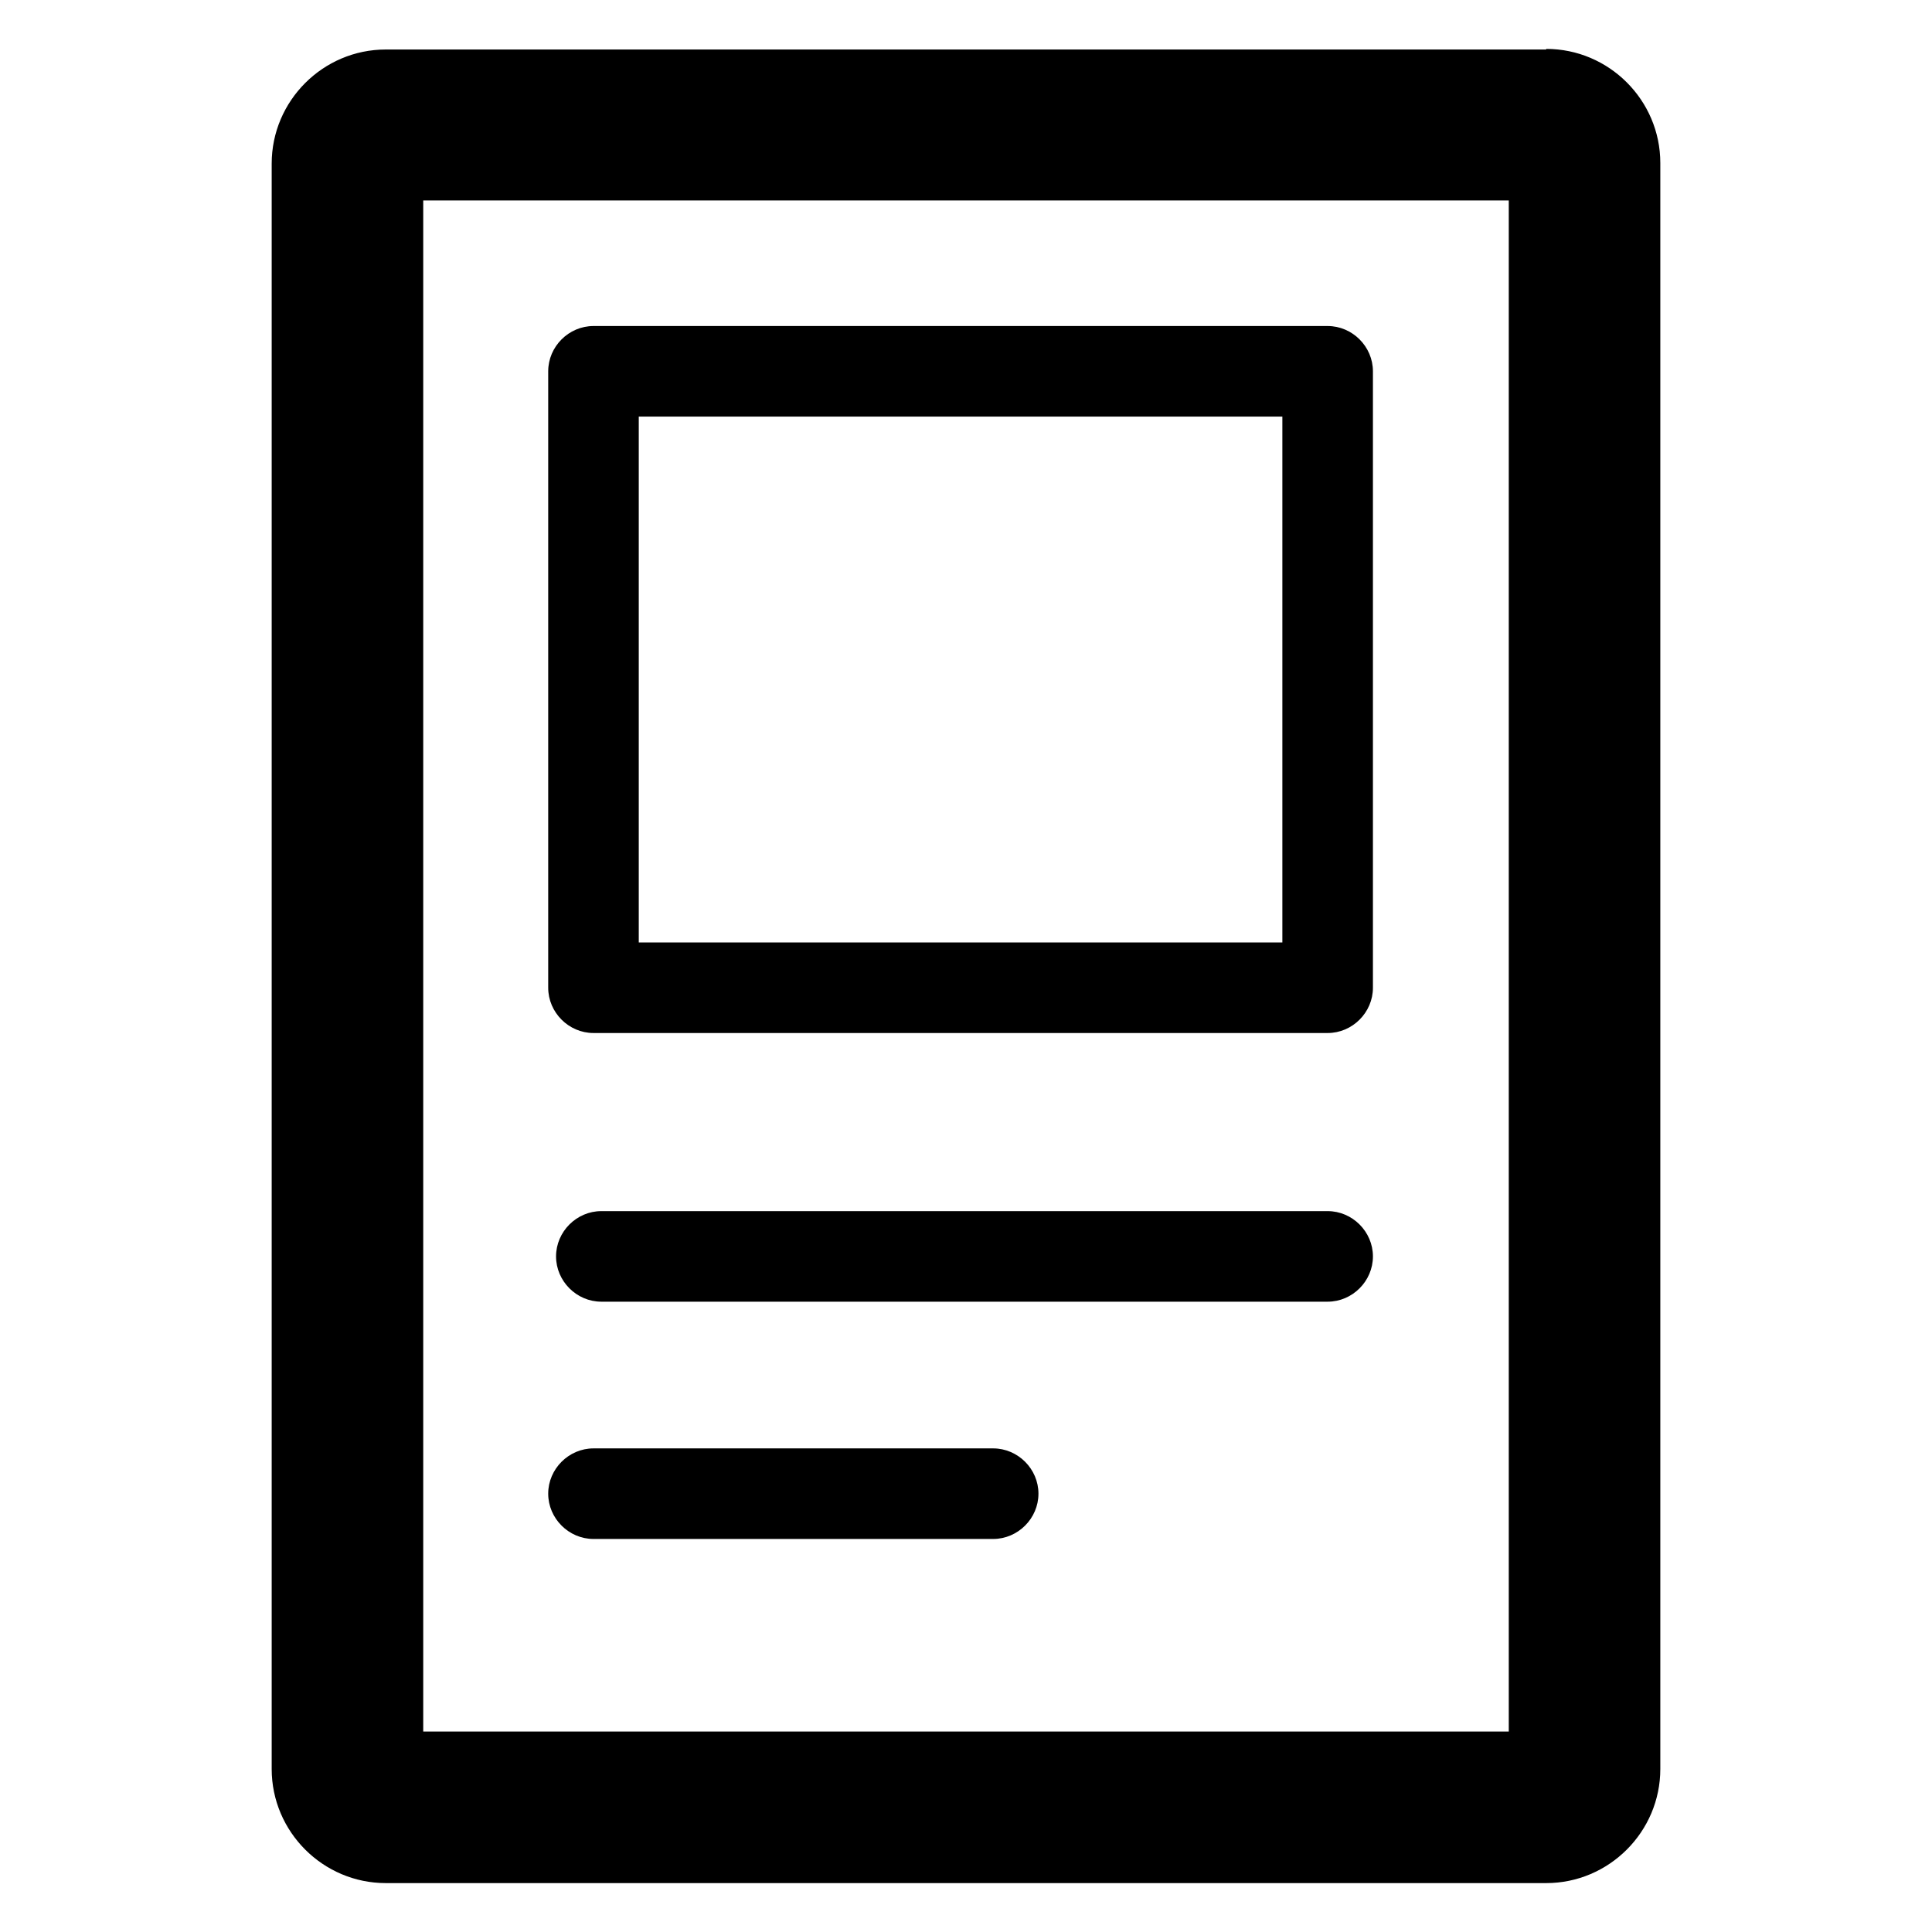
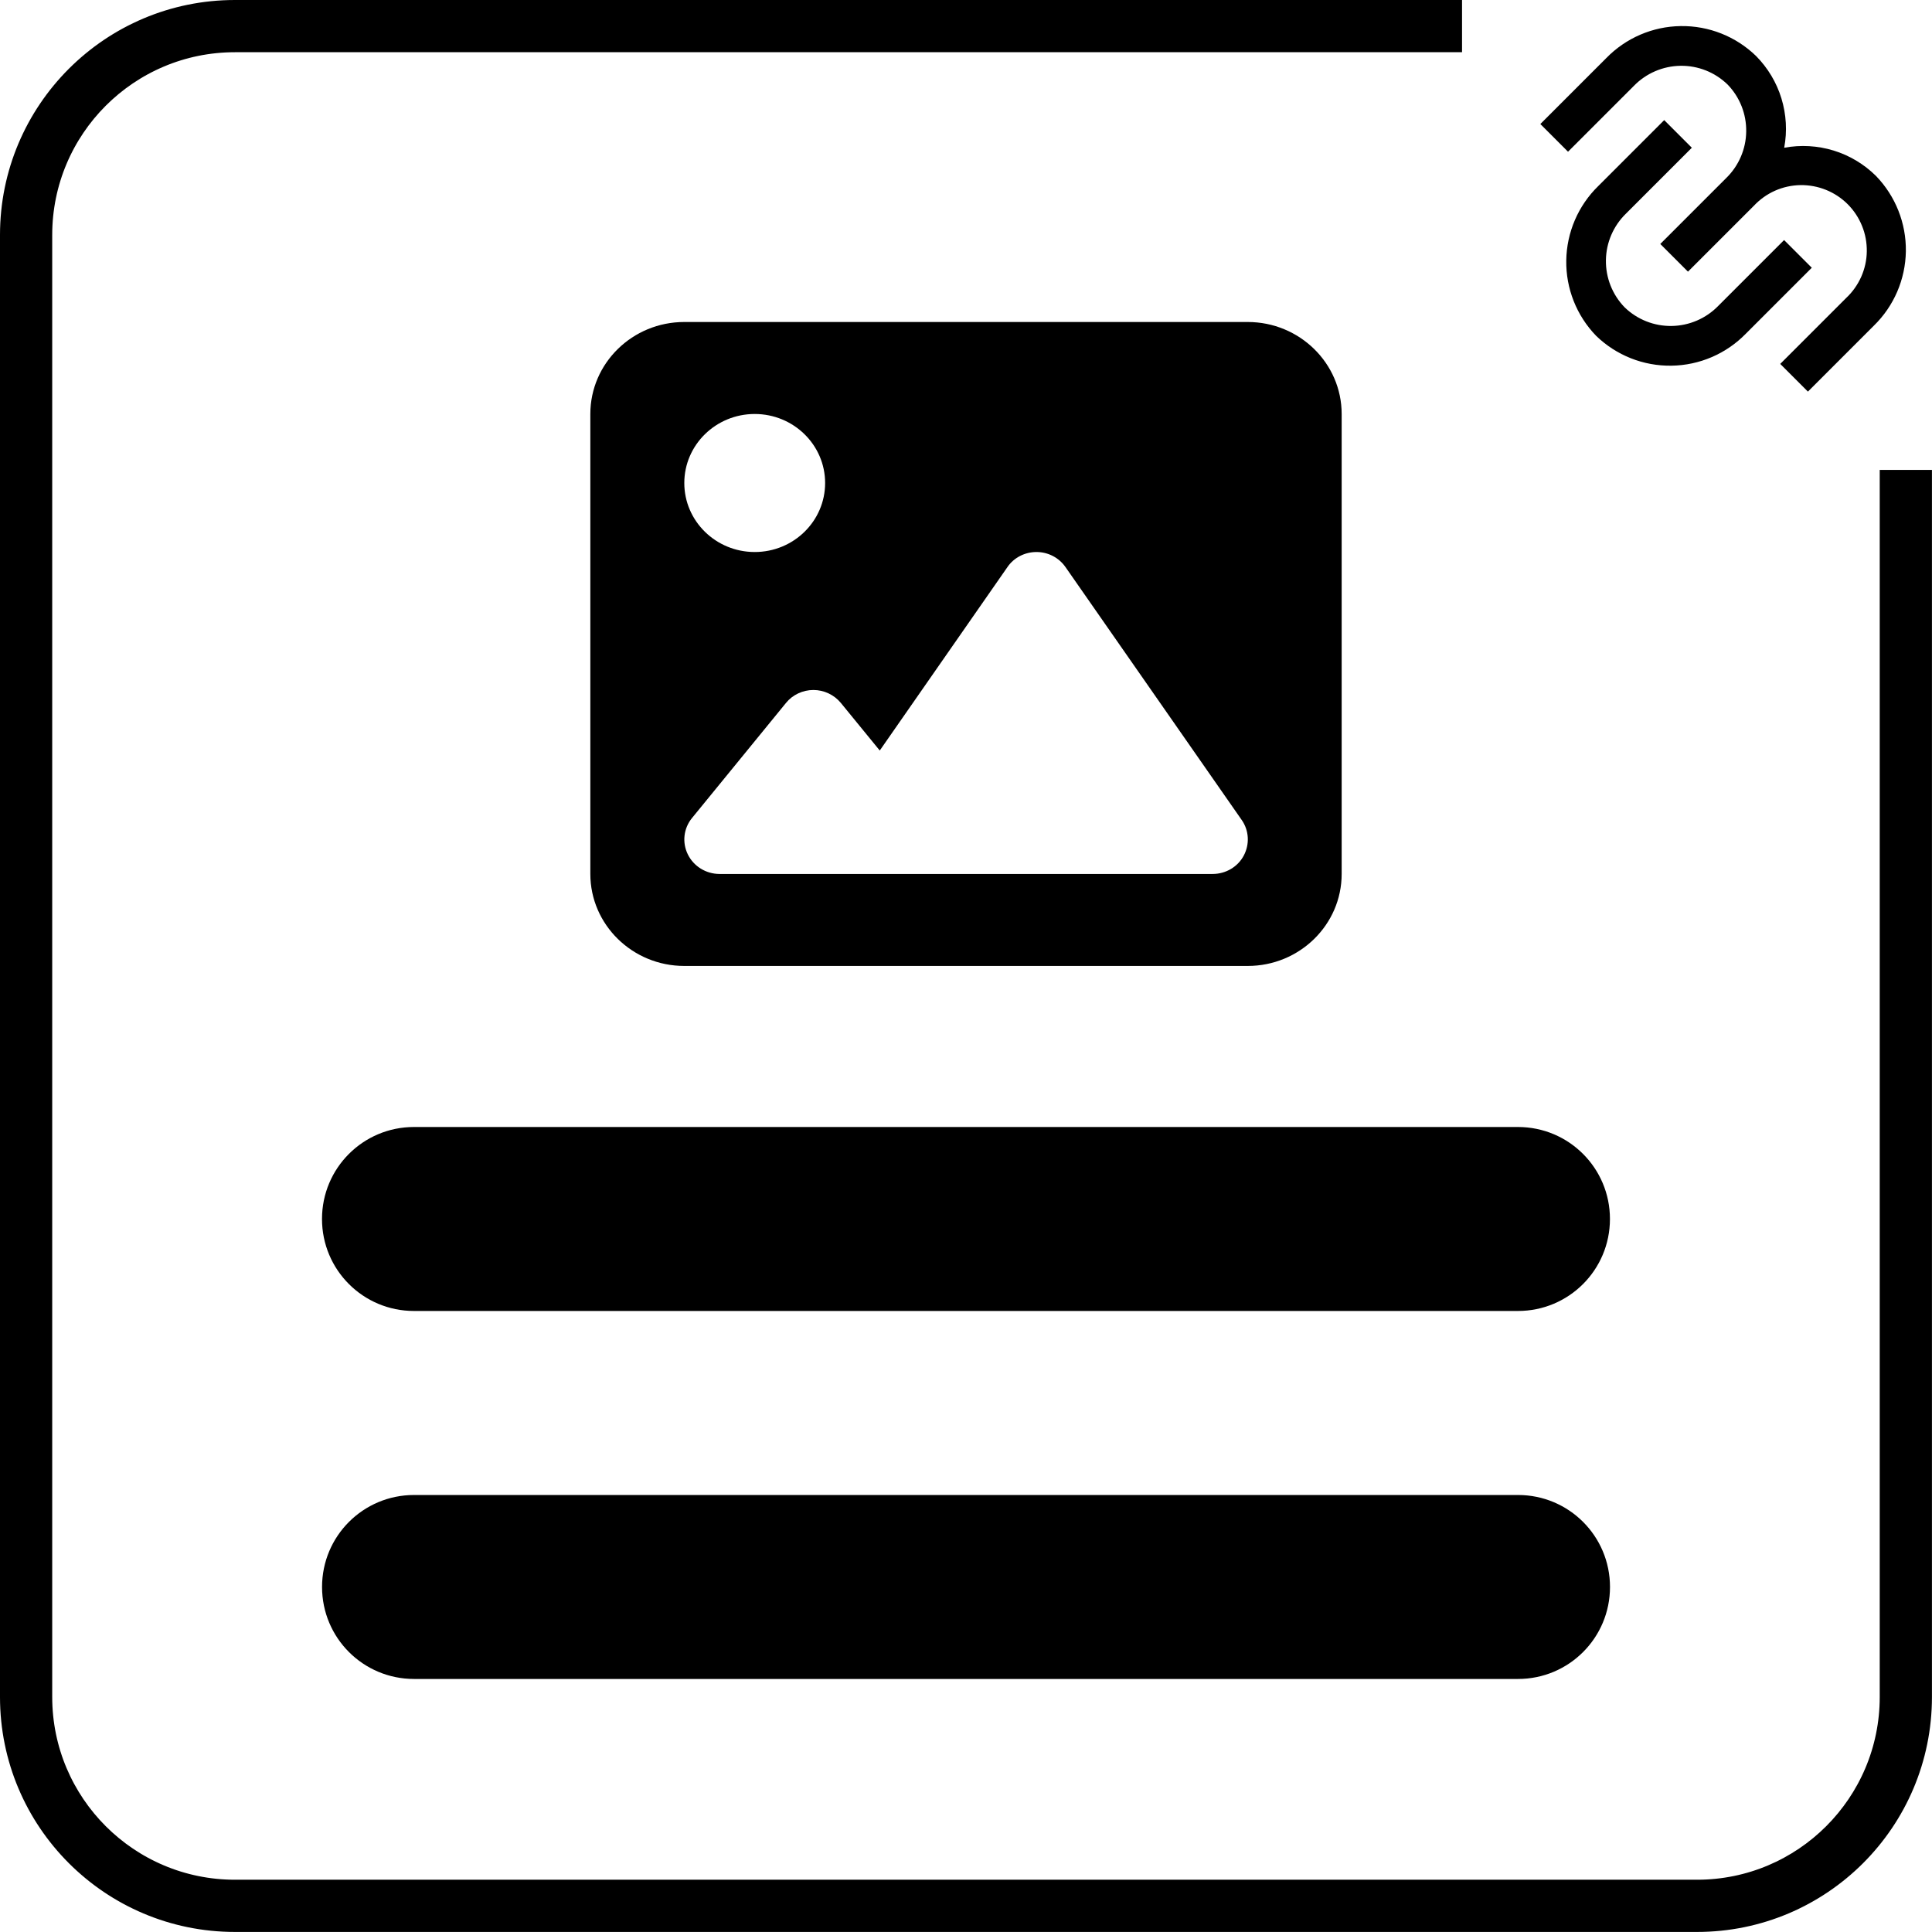
- <svg xmlns="http://www.w3.org/2000/svg" viewBox="0 0 32 32">
-   <path d="m25.61.82h-19.22c-1.04 0-1.89.85-1.89 1.89v26.59c0 1.04.85 1.89 1.89 1.89h19.22c1.04 0 1.89-.85 1.89-1.89v-26.6c0-1.04-.85-1.89-1.89-1.89zm-.61 27.86h-17.99v-25.36h17.98v25.36z" />
-   <path d="m21.99 20.06h-12.03c-.41 0-.75.34-.75.75s.34.75.75.75h12.03c.41 0 .75-.34.75-.75s-.34-.75-.75-.75z" />
-   <path d="m9.83 25.49h6.62c.41 0 .75-.34.75-.75s-.34-.75-.75-.75h-6.62c-.41 0-.75.34-.75.75s.34.75.75.75z" />
-   <path d="m9.83 17.11h12.16c.41 0 .75-.34.75-.75v-10.21c0-.41-.34-.75-.75-.75h-12.16c-.41 0-.75.34-.75.75v10.21c0 .41.34.75.75.75zm.75-10.21h10.66v8.71h-10.66z" />
+ <svg xmlns="http://www.w3.org/2000/svg" fill="none" height="36" viewBox="0 0 36 36" width="36">
+   <path d="m33.247 2.753c.306-.057.622-.039.919.052s.569.254.79.473c.364.376.564.881.557 1.404-.008.523-.222 1.022-.597 1.387l-1.228 1.228-.516-.516 1.228-1.228c.119-.111.214-.246.281-.395.066-.149.102-.31.104-.473s-.027-.325-.089-.476c-.061-.151-.152-.289-.267-.404-.115-.115-.253-.206-.404-.267-.151-.061-.313-.091-.476-.089-.163.003-.324.038-.473.104-.149.066-.283.162-.395.281l-1.228 1.228-.516-.516 1.228-1.228c.234-.228.369-.54.373-.867.005-.327-.12-.643-.348-.877-.235-.228-.55-.353-.877-.348s-.639.139-.867.373l-1.228 1.228-.516-.516 1.228-1.228c.365-.375.864-.59 1.387-.597.523-.008 1.028.192 1.404.557.219.221.382.492.473.79.091.298.11.613.052.919m-1.721.001-1.228 1.228c-.234.228-.369.54-.373.867-.005.327.12.643.348.878.235.228.55.353.877.348s.639-.139.867-.373l1.228-1.228.516.516-1.228 1.228c-.365.375-.864.59-1.387.597-.523.008-1.028-.192-1.404-.557-.364-.376-.564-.881-.556-1.404.008-.523.222-1.022.597-1.387l1.228-1.228z" fill="#000" />
+   <path d="m4.378.723c-2.019 0-3.655 1.637-3.655 3.655v27.243c0 2.019 1.637 3.655 3.655 3.655h27.243c2.019 0 3.655-1.637 3.655-3.655v-22.615h.473v22.615c0 2.28-1.848 4.128-4.128 4.128h-27.243c-2.28 0-4.128-1.848-4.128-4.128v-27.243c0-2.28 1.848-4.128 4.128-4.128h22.615v.473z" stroke="#000" stroke-width=".5" />
+   <g fill="#000">
+     <path d="m30 29.571c0-.948-.766-1.714-1.714-1.714h-20.571c-.948 0-1.714.766-1.714 1.714s.766 1.714 1.714 1.714h20.571c.948 0 1.714-.766 1.714-1.714zm-24-6.857c0 .948.766 1.714 1.714 1.714h20.571c.948 0 1.714-.766 1.714-1.714s-.766-1.714-1.714-1.714h-20.571c-.948 0-1.714.766-1.714 1.714z" />
+     <path d="m11 7.714c0-.946.785-1.714 1.75-1.714h10.5c.965 0 1.75.769 1.75 1.714v8.571c0 .946-.785 1.714-1.75 1.714h-10.5c-.965 0-1.75-.769-1.75-1.714zm8.854 2.853c-.123-.177-.325-.281-.541-.281s-.421.104-.541.281l-2.379 3.418-.725-.887c-.126-.153-.315-.241-.511-.241-.197 0-.388.088-.511.241l-1.75 2.143c-.159.193-.189.458-.079.68.109.222.339.364.591.364h2.625.875 5.688c.243 0 .468-.131.58-.343s.099-.466-.038-.662zm-5.791-.281c.725 0 1.312-.576 1.312-1.286s-.588-1.286-1.312-1.286-1.312.576-1.312 1.286.588 1.286 1.312 1.286z" />
+   </g>
</svg>
